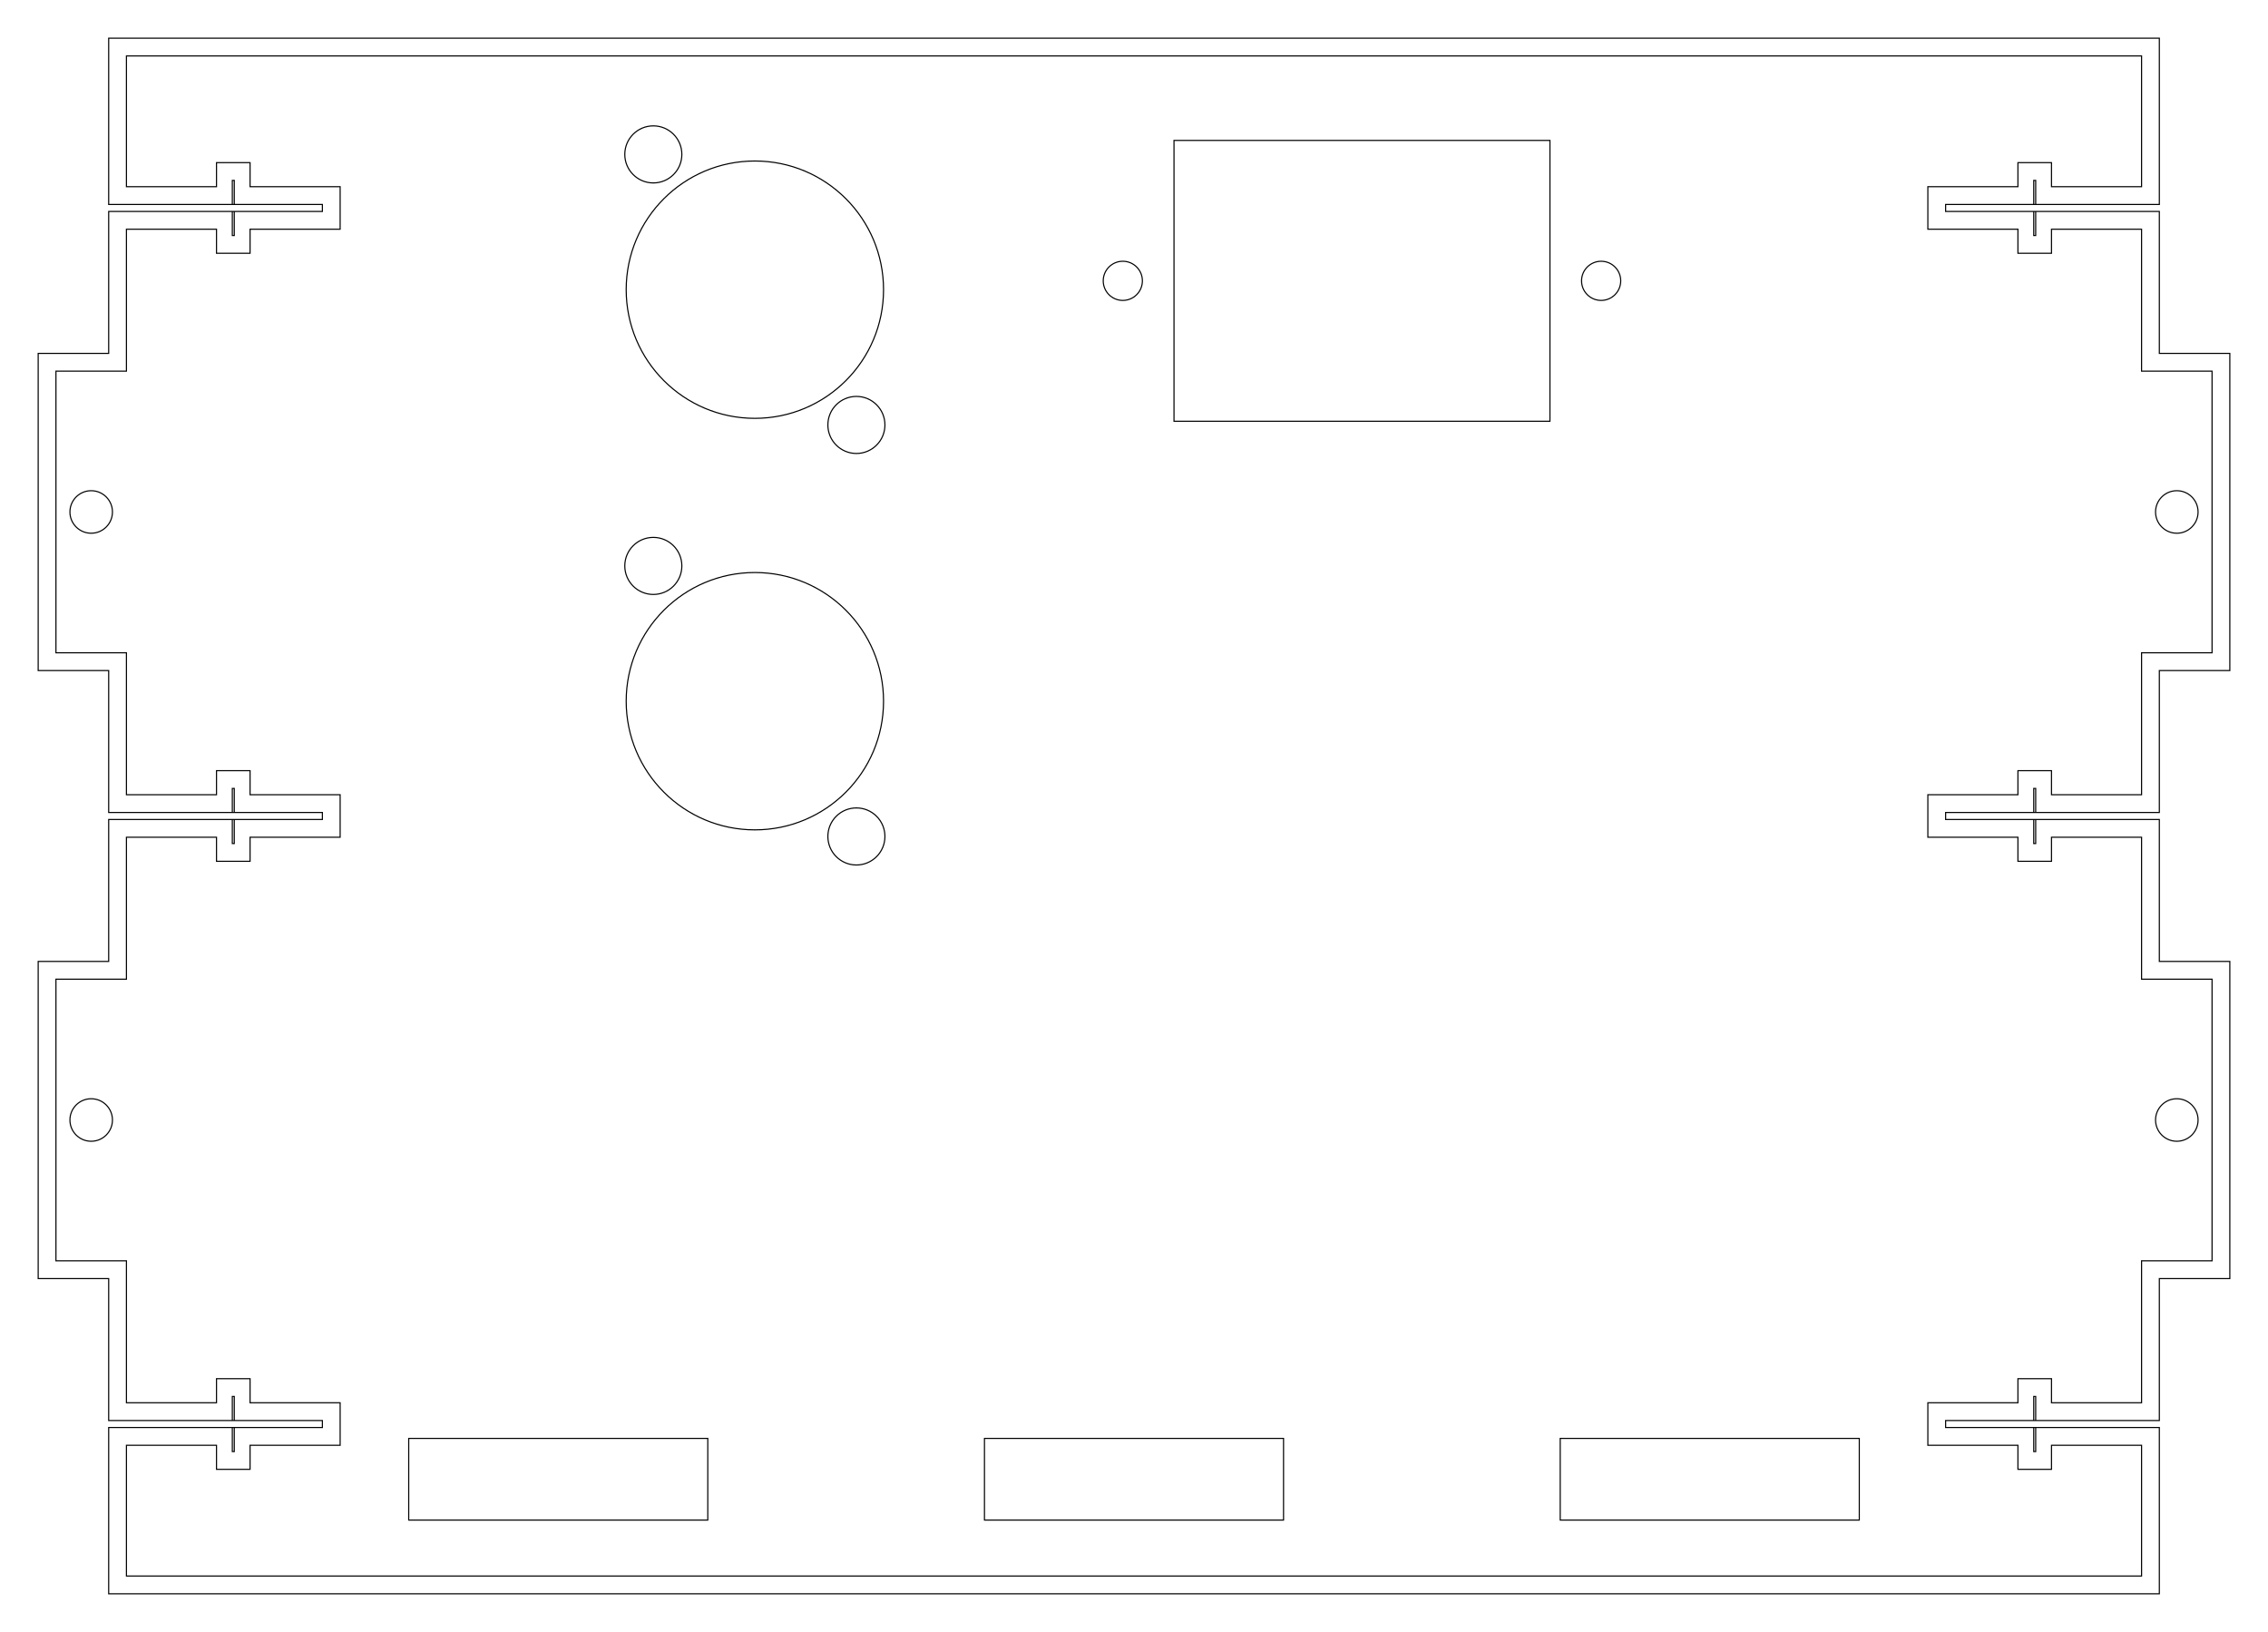
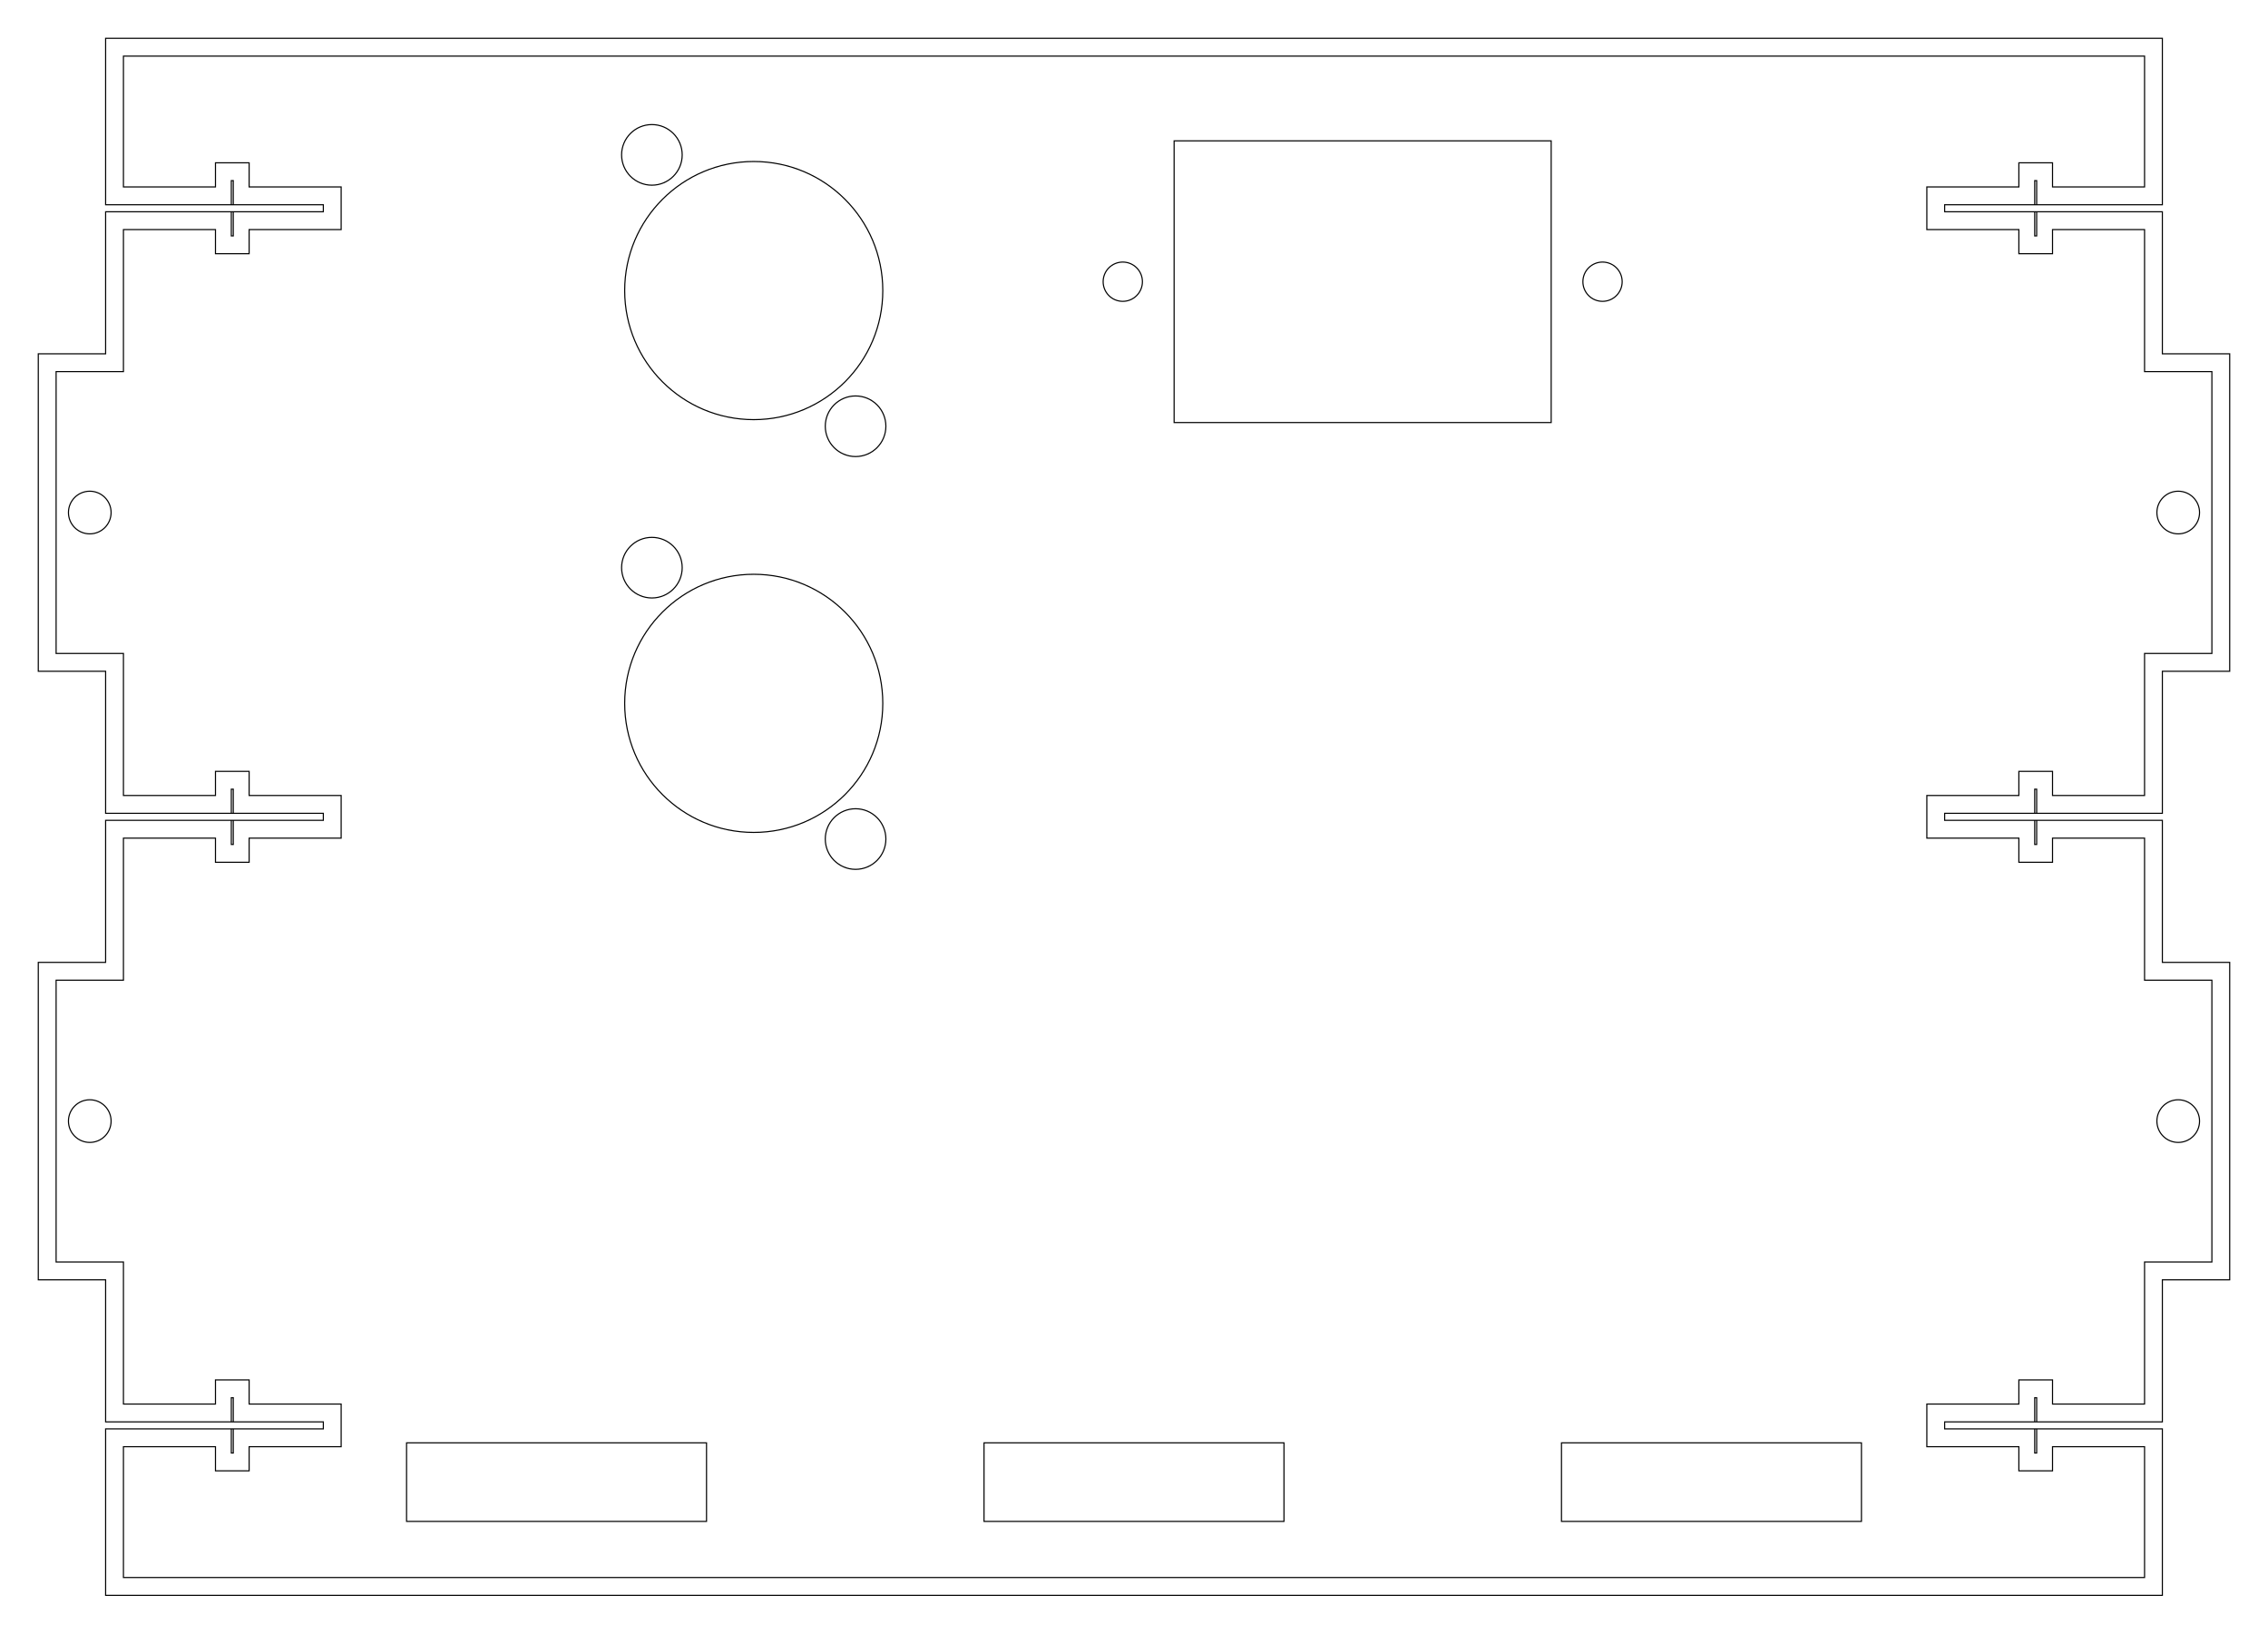
- <svg xmlns="http://www.w3.org/2000/svg" version="1.1" width="202.7mm" height="145.86mm" viewBox="0 0 202.7 145.86">
+ <svg xmlns="http://www.w3.org/2000/svg" version="1.1" width="202.1mm" height="145.56mm" viewBox="0 0 202.1 145.56">
  <defs>
    <style type="text/css">
				.cut {
    stroke: black;
    stroke-width: 0.1;
    fill: none;
    color: black;
}

.etch {
    stroke: red;
    stroke-width: 0.1;
    fill: none;
    color: red;
}

.route {
    stroke: fuchsia;
    stroke-width: 0.1;
    fill: none;
}

text {
    text-anchor: middle;
    font-size: 15;
    font-weight: light;
}

text.etch {
    fill: red;
}

text.cut {
    font-size: 8;
    fill: black;
}
			</style>
  </defs>
  <g transform="translate(5, 5)">
-     <g transform="translate(96.35, 67.93)">
-       <g transform="translate(-90.05, -62.93)">
+     <g transform="translate(96.05, 67.78)">
+       <g transform="translate(-90.05, -62.78)">
        <g transform="translate(90.05, 0)">
          <g transform="translate(-46.76,0)">
            <g transform="translate(0, 0)">
              <g transform="translate(12.875, 0)">
                <g transform="translate(-12.875,0)">
                  <circle r="11.5" cx="12.875" cy="15.89" class="cut" />
-                   <circle r="2.55" cx="3.8" cy="3.8" class="cut" />
-                   <circle r="2.55" cx="21.95" cy="27.98" class="cut" />
+                   <circle r="2.7" cx="3.8" cy="3.8" class="cut" />
+                   <circle r="2.7" cx="21.95" cy="27.98" class="cut" />
                </g>
              </g>
              <g transform="translate(12.875, 36.78)">
                <g transform="translate(-12.875,0)">
                  <circle r="11.5" cx="12.875" cy="15.89" class="cut" />
-                   <circle r="2.55" cx="3.8" cy="3.8" class="cut" />
-                   <circle r="2.55" cx="21.95" cy="27.98" class="cut" />
+                   <circle r="2.7" cx="3.8" cy="3.8" class="cut" />
+                   <circle r="2.7" cx="21.95" cy="27.98" class="cut" />
                </g>
              </g>
            </g>
            <g transform="translate(30.75, 0)" />
            <g transform="translate(40.75, 0)">
              <g transform="translate(26.385, 15.1)">
                <g transform="translate(-16.8, -12.55)">
                  <rect width="33.6" height="25.1" class="cut" />
                </g>
              </g>
              <circle r="1.75" cx="5.01" cy="15.1" class="cut" />
              <circle r="1.75" cx="47.76" cy="15.1" class="cut" />
            </g>
          </g>
        </g>
        <g transform="translate(90.05, 73.56)">
          <g transform="translate(-85.05,0)" />
        </g>
        <g transform="translate(90.05, 118.56)">
          <g transform="translate(-90.05,0)">
            <g transform="translate(25.22857, 0)">
-               <rect width="26.729" height="7.3" class="cut" />
+               <rect width="26.729" height="7" class="cut" />
            </g>
            <g transform="translate(76.68571, 0)">
-               <rect width="26.729" height="7.3" class="cut" />
+               <rect width="26.729" height="7" class="cut" />
            </g>
            <g transform="translate(128.1429, 0)">
-               <rect width="26.729" height="7.3" class="cut" />
+               <rect width="26.729" height="7" class="cut" />
            </g>
          </g>
        </g>
      </g>
-       <g transform="translate(-96.35, -67.93)">
-         <path d="M6.3 0 l180.1 0 l0 11.686 l-8.05 0 l0 -2.15 l-3 0 l0 2.15 l-8.05 0 l0 3.8 l8.05 0 l0 2.15 l3 0 l0 -2.15 l8.05 0 l0 11.686 l0 1 l6.3 0 l0 25.172 l-6.3 0 l0 1 l0 11.686 l-8.05 0 l0 -2.15 l-3 0 l0 2.15 l-8.05 0 l0 3.8 l8.05 0 l0 2.15 l3 0 l0 -2.15 l8.05 0 l0 11.686 l0 1 l6.3 0 l0 25.172 l-6.3 0 l0 1 l0 11.686 l-8.05 0 l0 -2.15 l-3 0 l0 2.15 l-8.05 0 l0 3.8 l8.05 0 l0 2.15 l3 0 l0 -2.15 l8.05 0 l0 11.686 l-180.1 0 l0 -11.686 l8.05 0 l0 2.15 l3 0 l0 -2.15 l8.05 0 l0 -3.8 l-8.05 0 l0 -2.15 l-3 0 l0 2.15 l-8.05 0 l0 -11.686 l0 -1 l-6.3 0 l0 -25.172 l6.3 0 l0 -1 l0 -11.686 l8.05 0 l0 2.15 l3 0 l0 -2.15 l8.05 0 l0 -3.8 l-8.05 0 l0 -2.15 l-3 0 l0 2.15 l-8.05 0 l0 -11.686 l0 -1 l-6.3 0 l0 -25.172 l6.3 0 l0 -1 l0 -11.686 l8.05 0 l0 2.15 l3 0 l0 -2.15 l8.05 0 l0 -3.8 l-8.05 0 l0 -2.15 l-3 0 l0 2.15 l-8.05 0 l0 -11.686 Z" class="cut" />
-         <path d="M4.713 -1.587 l183.275 0 l0 3.175 l0 11.686 l-11.225 0 l0 -2.15 l0.175 0 l0 2.15 l-8.05 0 l0 0.625 l8.05 0 l0 2.15 l-0.175 0 l0 -2.15 l11.225 0 l0 11.686 l0 1 l6.3 0 l0 28.347 l-6.3 0 l0 1 l0 11.686 l-11.225 0 l0 -2.15 l0.175 0 l0 2.15 l-8.05 0 l0 0.625 l8.05 0 l0 2.15 l-0.175 0 l0 -2.15 l11.225 0 l0 11.686 l0 1 l6.3 0 l0 28.347 l-6.3 0 l0 1 l0 11.686 l-11.225 0 l0 -2.15 l0.175 0 l0 2.15 l-8.05 0 l0 0.625 l8.05 0 l0 2.15 l-0.175 0 l0 -2.15 l11.225 0 l0 11.686 l0 3.175 l-183.275 0 l0 -3.175 l0 -11.686 l11.225 0 l0 2.15 l-0.175 0 l0 -2.15 l8.05 0 l0 -0.625 l-8.05 0 l0 -2.15 l0.175 0 l0 2.15 l-11.225 0 l0 -11.686 l0 -1 l-6.3 0 l0 -28.347 l6.3 0 l0 -1 l0 -11.686 l11.225 0 l0 2.15 l-0.175 0 l0 -2.15 l8.05 0 l0 -0.625 l-8.05 0 l0 -2.15 l0.175 0 l0 2.15 l-11.225 0 l0 -11.686 l0 -1 l-6.3 0 l0 -28.347 l6.3 0 l0 -1 l0 -11.686 l11.225 0 l0 2.15 l-0.175 0 l0 -2.15 l8.05 0 l0 -0.625 l-8.05 0 l0 -2.15 l0.175 0 l0 2.15 l-11.225 0 l0 -11.686 Z" class="cut" />
-         <circle r="1.9" cx="3.15" cy="40.758" class="cut" />
-         <circle r="1.9" cx="3.15" cy="95.102" class="cut" />
-         <circle r="1.9" cx="189.55" cy="40.758" class="cut" />
-         <circle r="1.9" cx="189.55" cy="95.102" class="cut" />
+       <g transform="translate(-96.05, -67.78)">
+         <path d="M6 0 l180.1 0 l0 11.656 l-8.2 0 l0 -2.15 l-3 0 l0 2.15 l-8.2 0 l0 3.8 l8.2 0 l0 2.15 l3 0 l0 -2.15 l8.2 0 l0 11.656 l0 1 l6 0 l0 25.112 l-6 0 l0 1 l0 11.656 l-8.2 0 l0 -2.15 l-3 0 l0 2.15 l-8.2 0 l0 3.8 l8.2 0 l0 2.15 l3 0 l0 -2.15 l8.2 0 l0 11.656 l0 1 l6 0 l0 25.112 l-6 0 l0 1 l0 11.656 l-8.2 0 l0 -2.15 l-3 0 l0 2.15 l-8.2 0 l0 3.8 l8.2 0 l0 2.15 l3 0 l0 -2.15 l8.2 0 l0 11.656 l-180.1 0 l0 -11.656 l8.2 0 l0 2.15 l3 0 l0 -2.15 l8.2 0 l0 -3.8 l-8.2 0 l0 -2.15 l-3 0 l0 2.15 l-8.2 0 l0 -11.656 l0 -1 l-6 0 l0 -25.112 l6 0 l0 -1 l0 -11.656 l8.2 0 l0 2.15 l3 0 l0 -2.15 l8.2 0 l0 -3.8 l-8.2 0 l0 -2.15 l-3 0 l0 2.15 l-8.2 0 l0 -11.656 l0 -1 l-6 0 l0 -25.112 l6 0 l0 -1 l0 -11.656 l8.2 0 l0 2.15 l3 0 l0 -2.15 l8.2 0 l0 -3.8 l-8.2 0 l0 -2.15 l-3 0 l0 2.15 l-8.2 0 l0 -11.656 Z" class="cut" />
+         <path d="M4.412 -1.587 l183.275 0 l0 3.175 l0 11.656 l-11.375 0 l0 -2.15 l0.175 0 l0 2.15 l-8.2 0 l0 0.625 l8.2 0 l0 2.15 l-0.175 0 l0 -2.15 l11.375 0 l0 11.656 l0 1 l6 0 l0 28.287 l-6 0 l0 1 l0 11.656 l-11.375 0 l0 -2.15 l0.175 0 l0 2.15 l-8.2 0 l0 0.625 l8.2 0 l0 2.15 l-0.175 0 l0 -2.15 l11.375 0 l0 11.656 l0 1 l6 0 l0 28.287 l-6 0 l0 1 l0 11.656 l-11.375 0 l0 -2.15 l0.175 0 l0 2.15 l-8.2 0 l0 0.625 l8.2 0 l0 2.15 l-0.175 0 l0 -2.15 l11.375 0 l0 11.656 l0 3.175 l-183.275 0 l0 -3.175 l0 -11.656 l11.375 0 l0 2.15 l-0.175 0 l0 -2.15 l8.2 0 l0 -0.625 l-8.2 0 l0 -2.15 l0.175 0 l0 2.15 l-11.375 0 l0 -11.656 l0 -1 l-6 0 l0 -28.287 l6 0 l0 -1 l0 -11.656 l11.375 0 l0 2.15 l-0.175 0 l0 -2.15 l8.2 0 l0 -0.625 l-8.2 0 l0 -2.15 l0.175 0 l0 2.15 l-11.375 0 l0 -11.656 l0 -1 l-6 0 l0 -28.287 l6 0 l0 -1 l0 -11.656 l11.375 0 l0 2.15 l-0.175 0 l0 -2.15 l8.2 0 l0 -0.625 l-8.2 0 l0 -2.15 l0.175 0 l0 2.15 l-11.375 0 l0 -11.656 Z" class="cut" />
+         <circle r="1.9" cx="3" cy="40.668" class="cut" />
+         <circle r="1.9" cx="3" cy="94.892" class="cut" />
+         <circle r="1.9" cx="189.1" cy="40.668" class="cut" />
+         <circle r="1.9" cx="189.1" cy="94.892" class="cut" />
      </g>
    </g>
  </g>
</svg>
